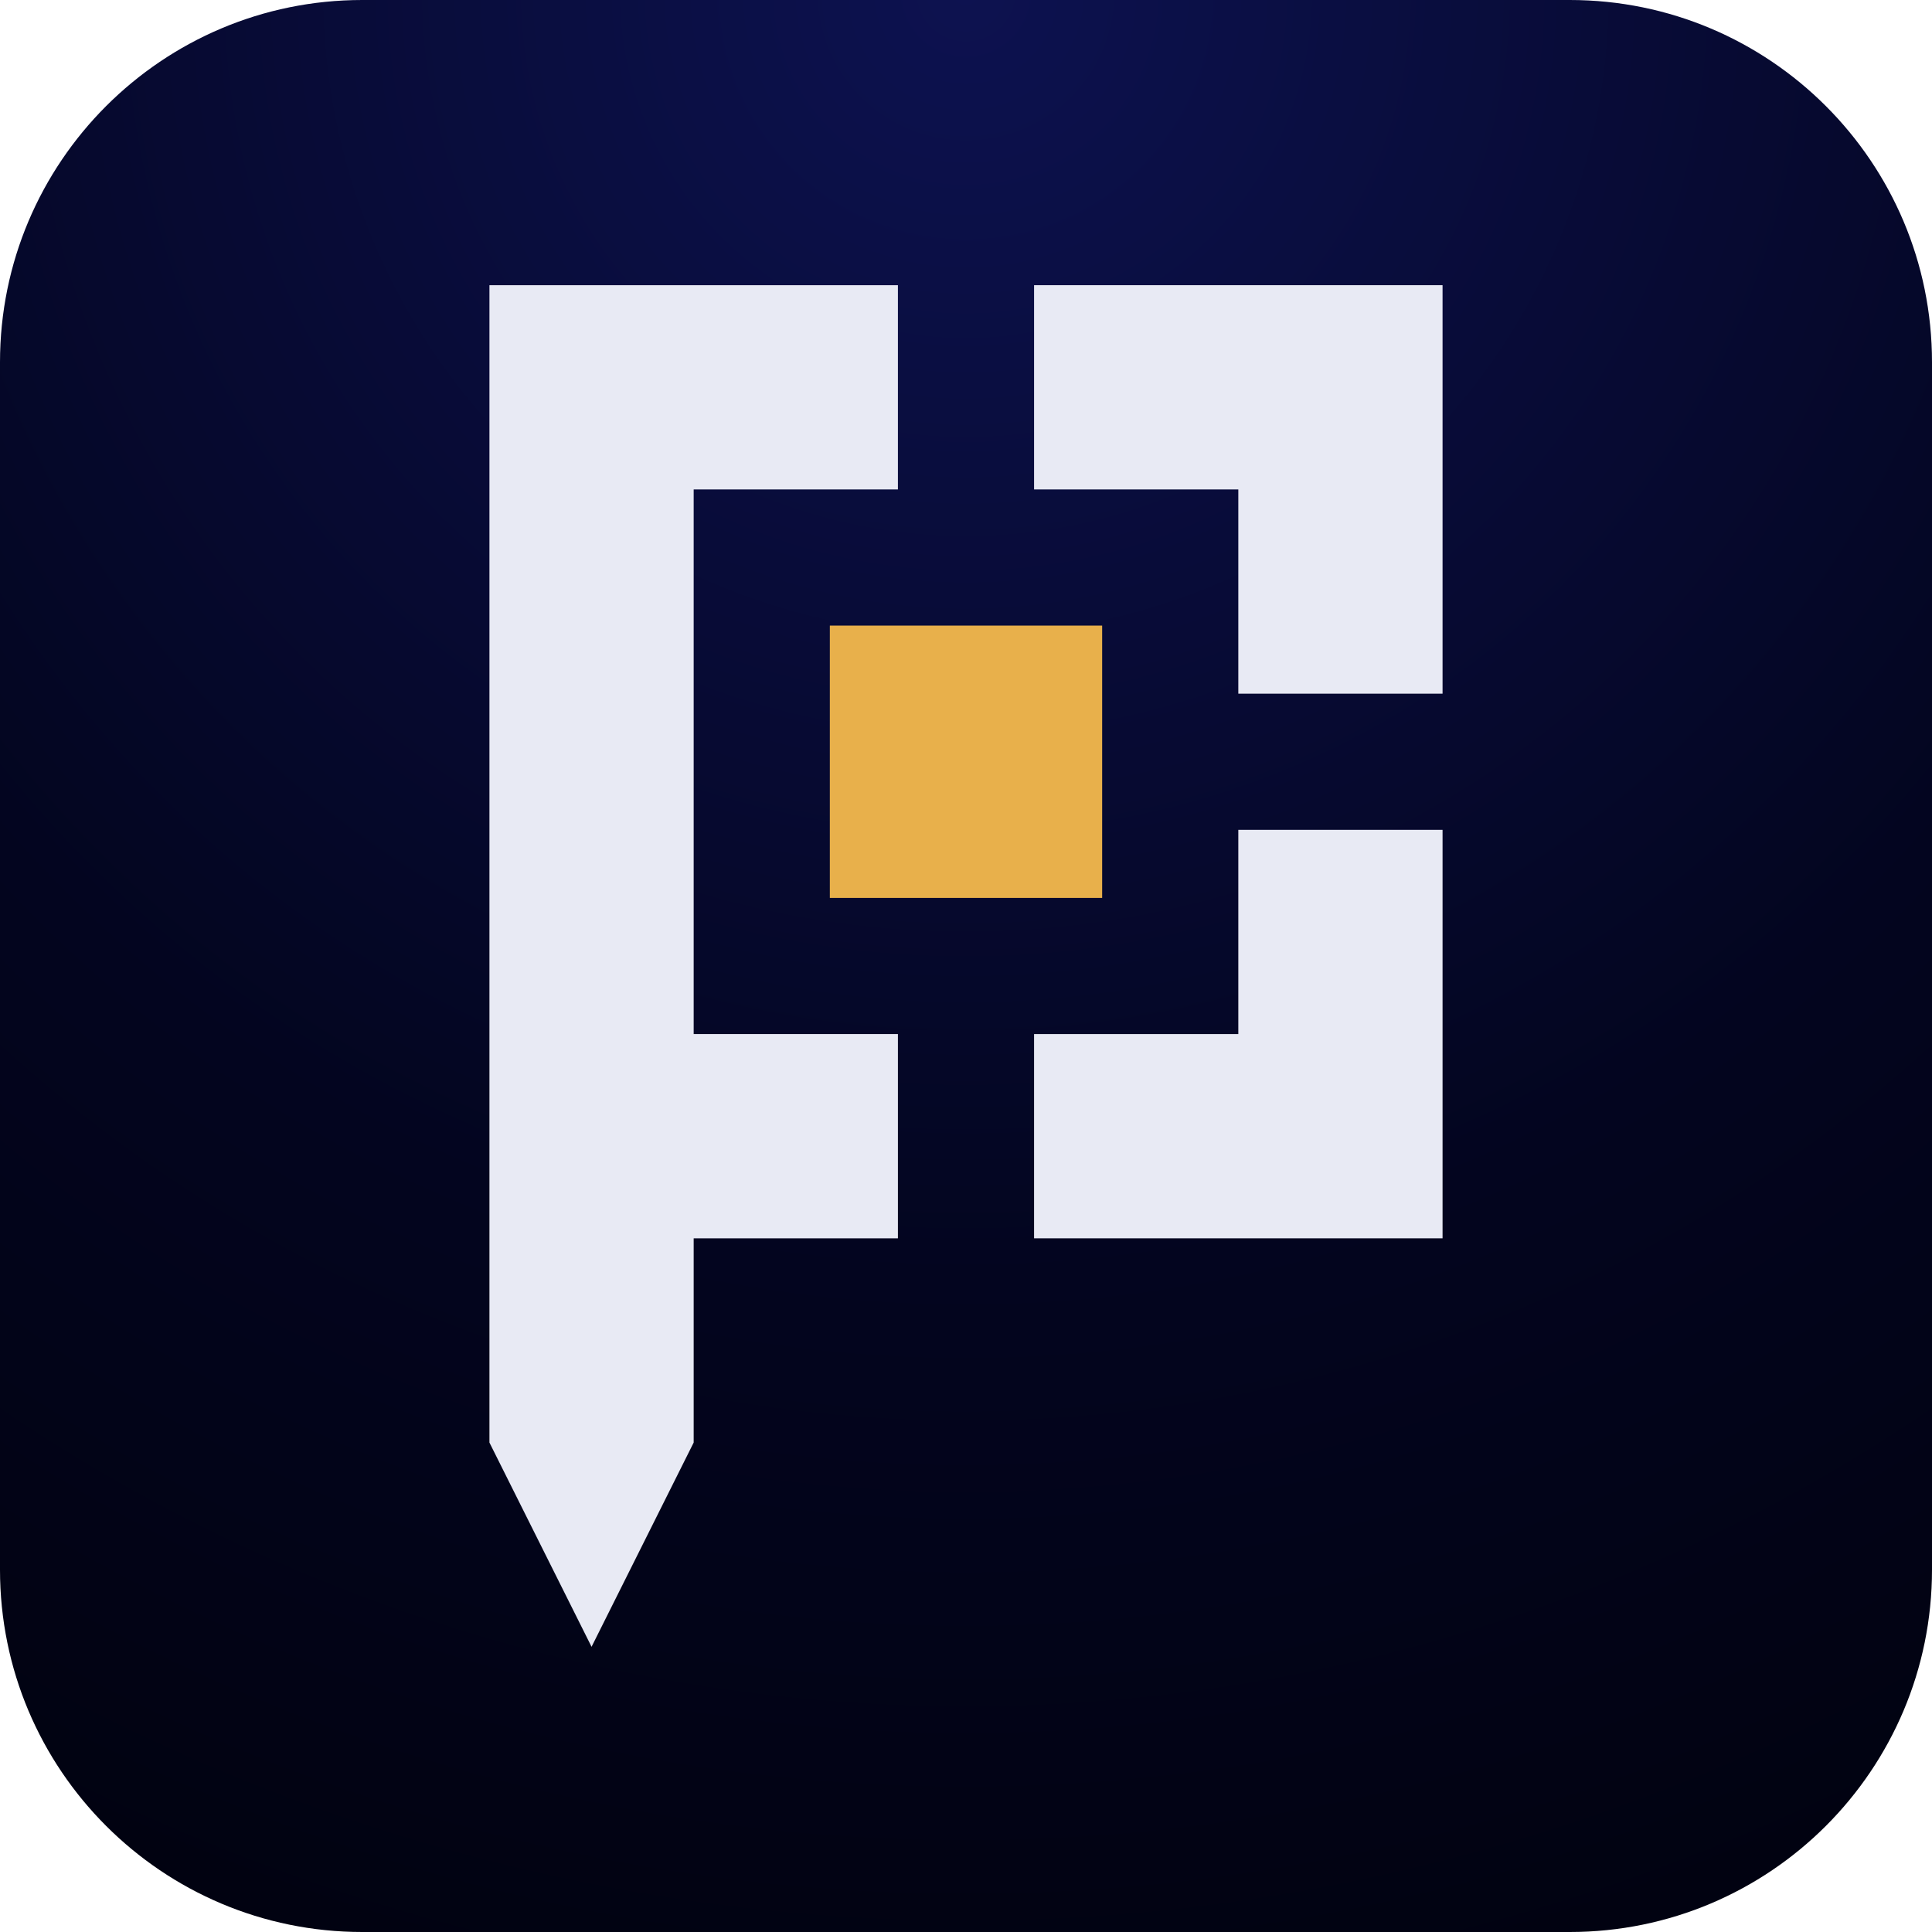
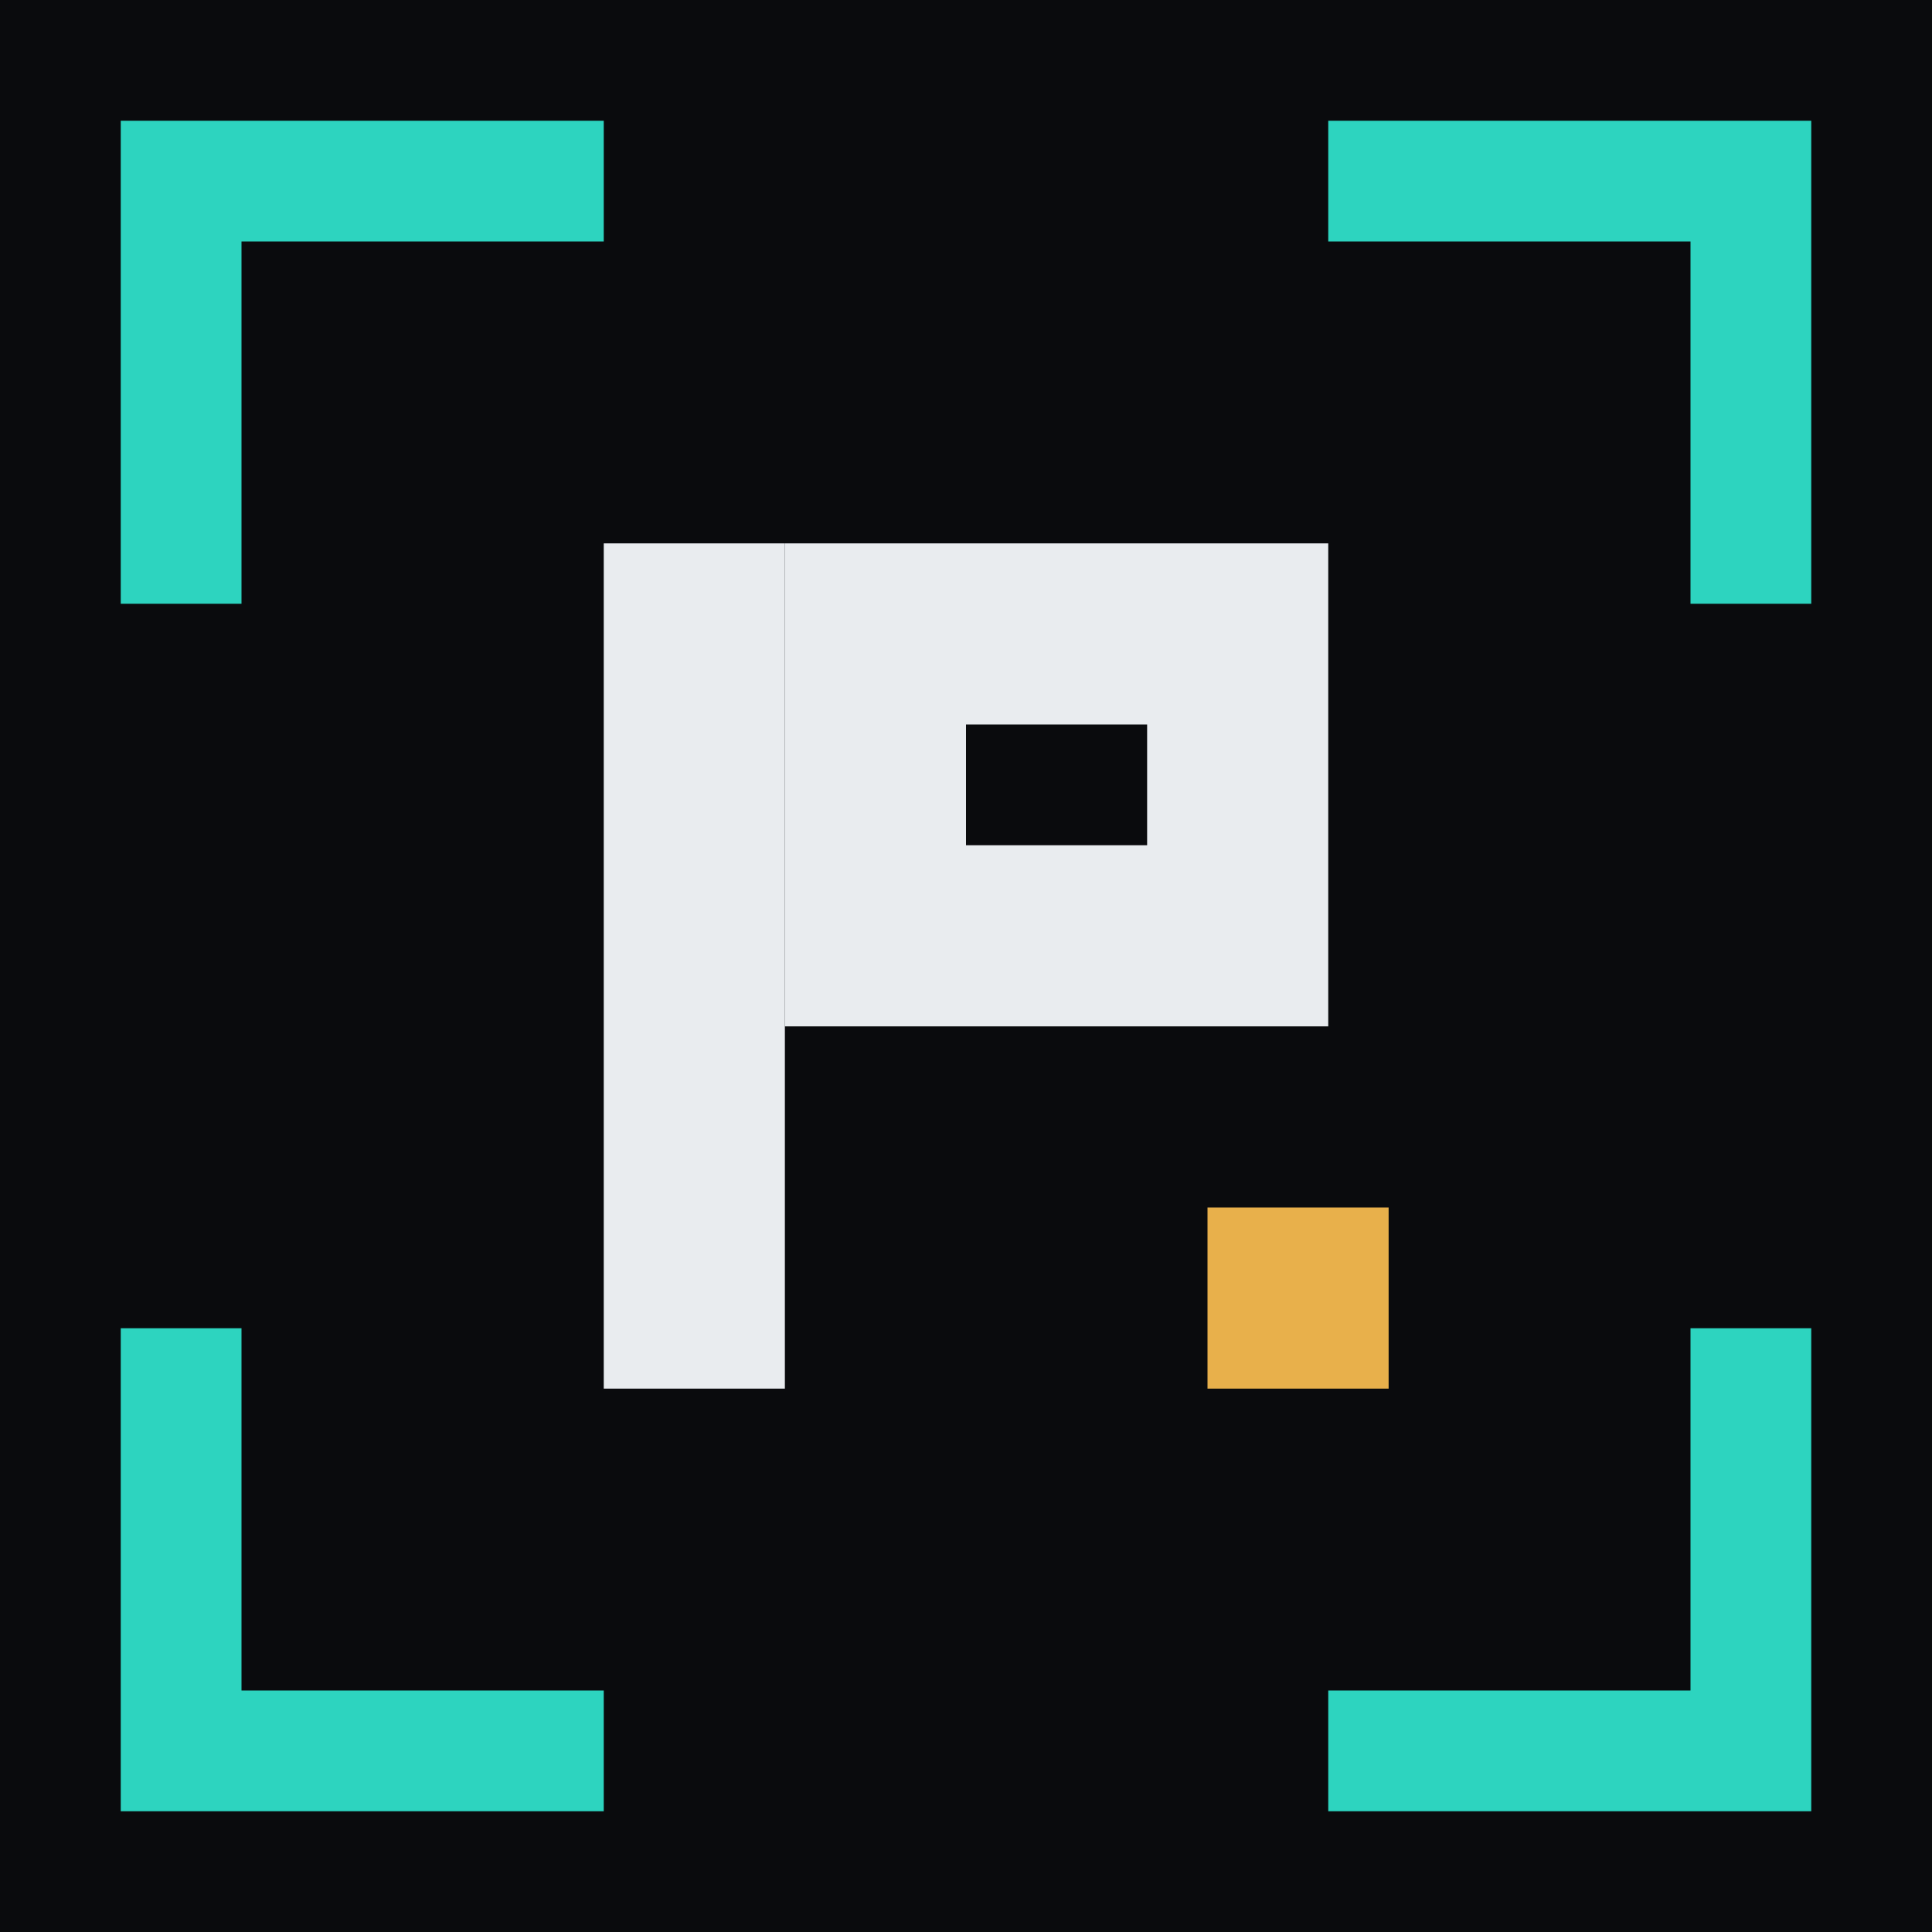
- <svg xmlns="http://www.w3.org/2000/svg" width="64" height="64" viewBox="0 0 64 64">
-   <defs>
-     <radialGradient id="g" cx="50%" cy="0%" r="110%">
-       <stop offset="0" stop-color="#0d1250" />
-       <stop offset=".6" stop-color="#03051f" />
-       <stop offset="1" stop-color="#01020f" />
-     </radialGradient>
-   </defs>
-   <rect width="64" height="64" rx="12" fill="url(#g)" />
-   <g transform="translate(4.937143 4.937143) scale(1.127619)">
-     <path d="M10 4h12v6h-6v16h6v6h-6v6l-3 6-3-6z" fill="#E8EAF4" />
-     <path d="M26 4h12v12h-6v-6h-6z" fill="#E8EAF4" />
-     <path d="M32 20h6v12H26v-6h6z" fill="#E8EAF4" />
-     <rect x="20" y="14" width="8" height="8" fill="#E8B04B" />
-   </g>
+ <svg xmlns="http://www.w3.org/2000/svg" viewBox="0 0 64 64" fill="none">
+   <rect width="64" height="64" fill="#0A0B0D" />
+   <path d="M6 18V6h12M46 6h12v12M58 46v12H46M18 58H6V46" stroke="#2DD4BF" stroke-width="4" stroke-linecap="square" />
+   <rect x="20" y="18" width="6" height="28" fill="#E9ECEF" />
+   <rect x="26" y="18" width="18" height="16" fill="#E9ECEF" />
+   <rect x="32" y="24" width="6" height="4" fill="#0A0B0D" />
+   <rect x="40" y="40" width="6" height="6" fill="#E8B04B" />
</svg>
